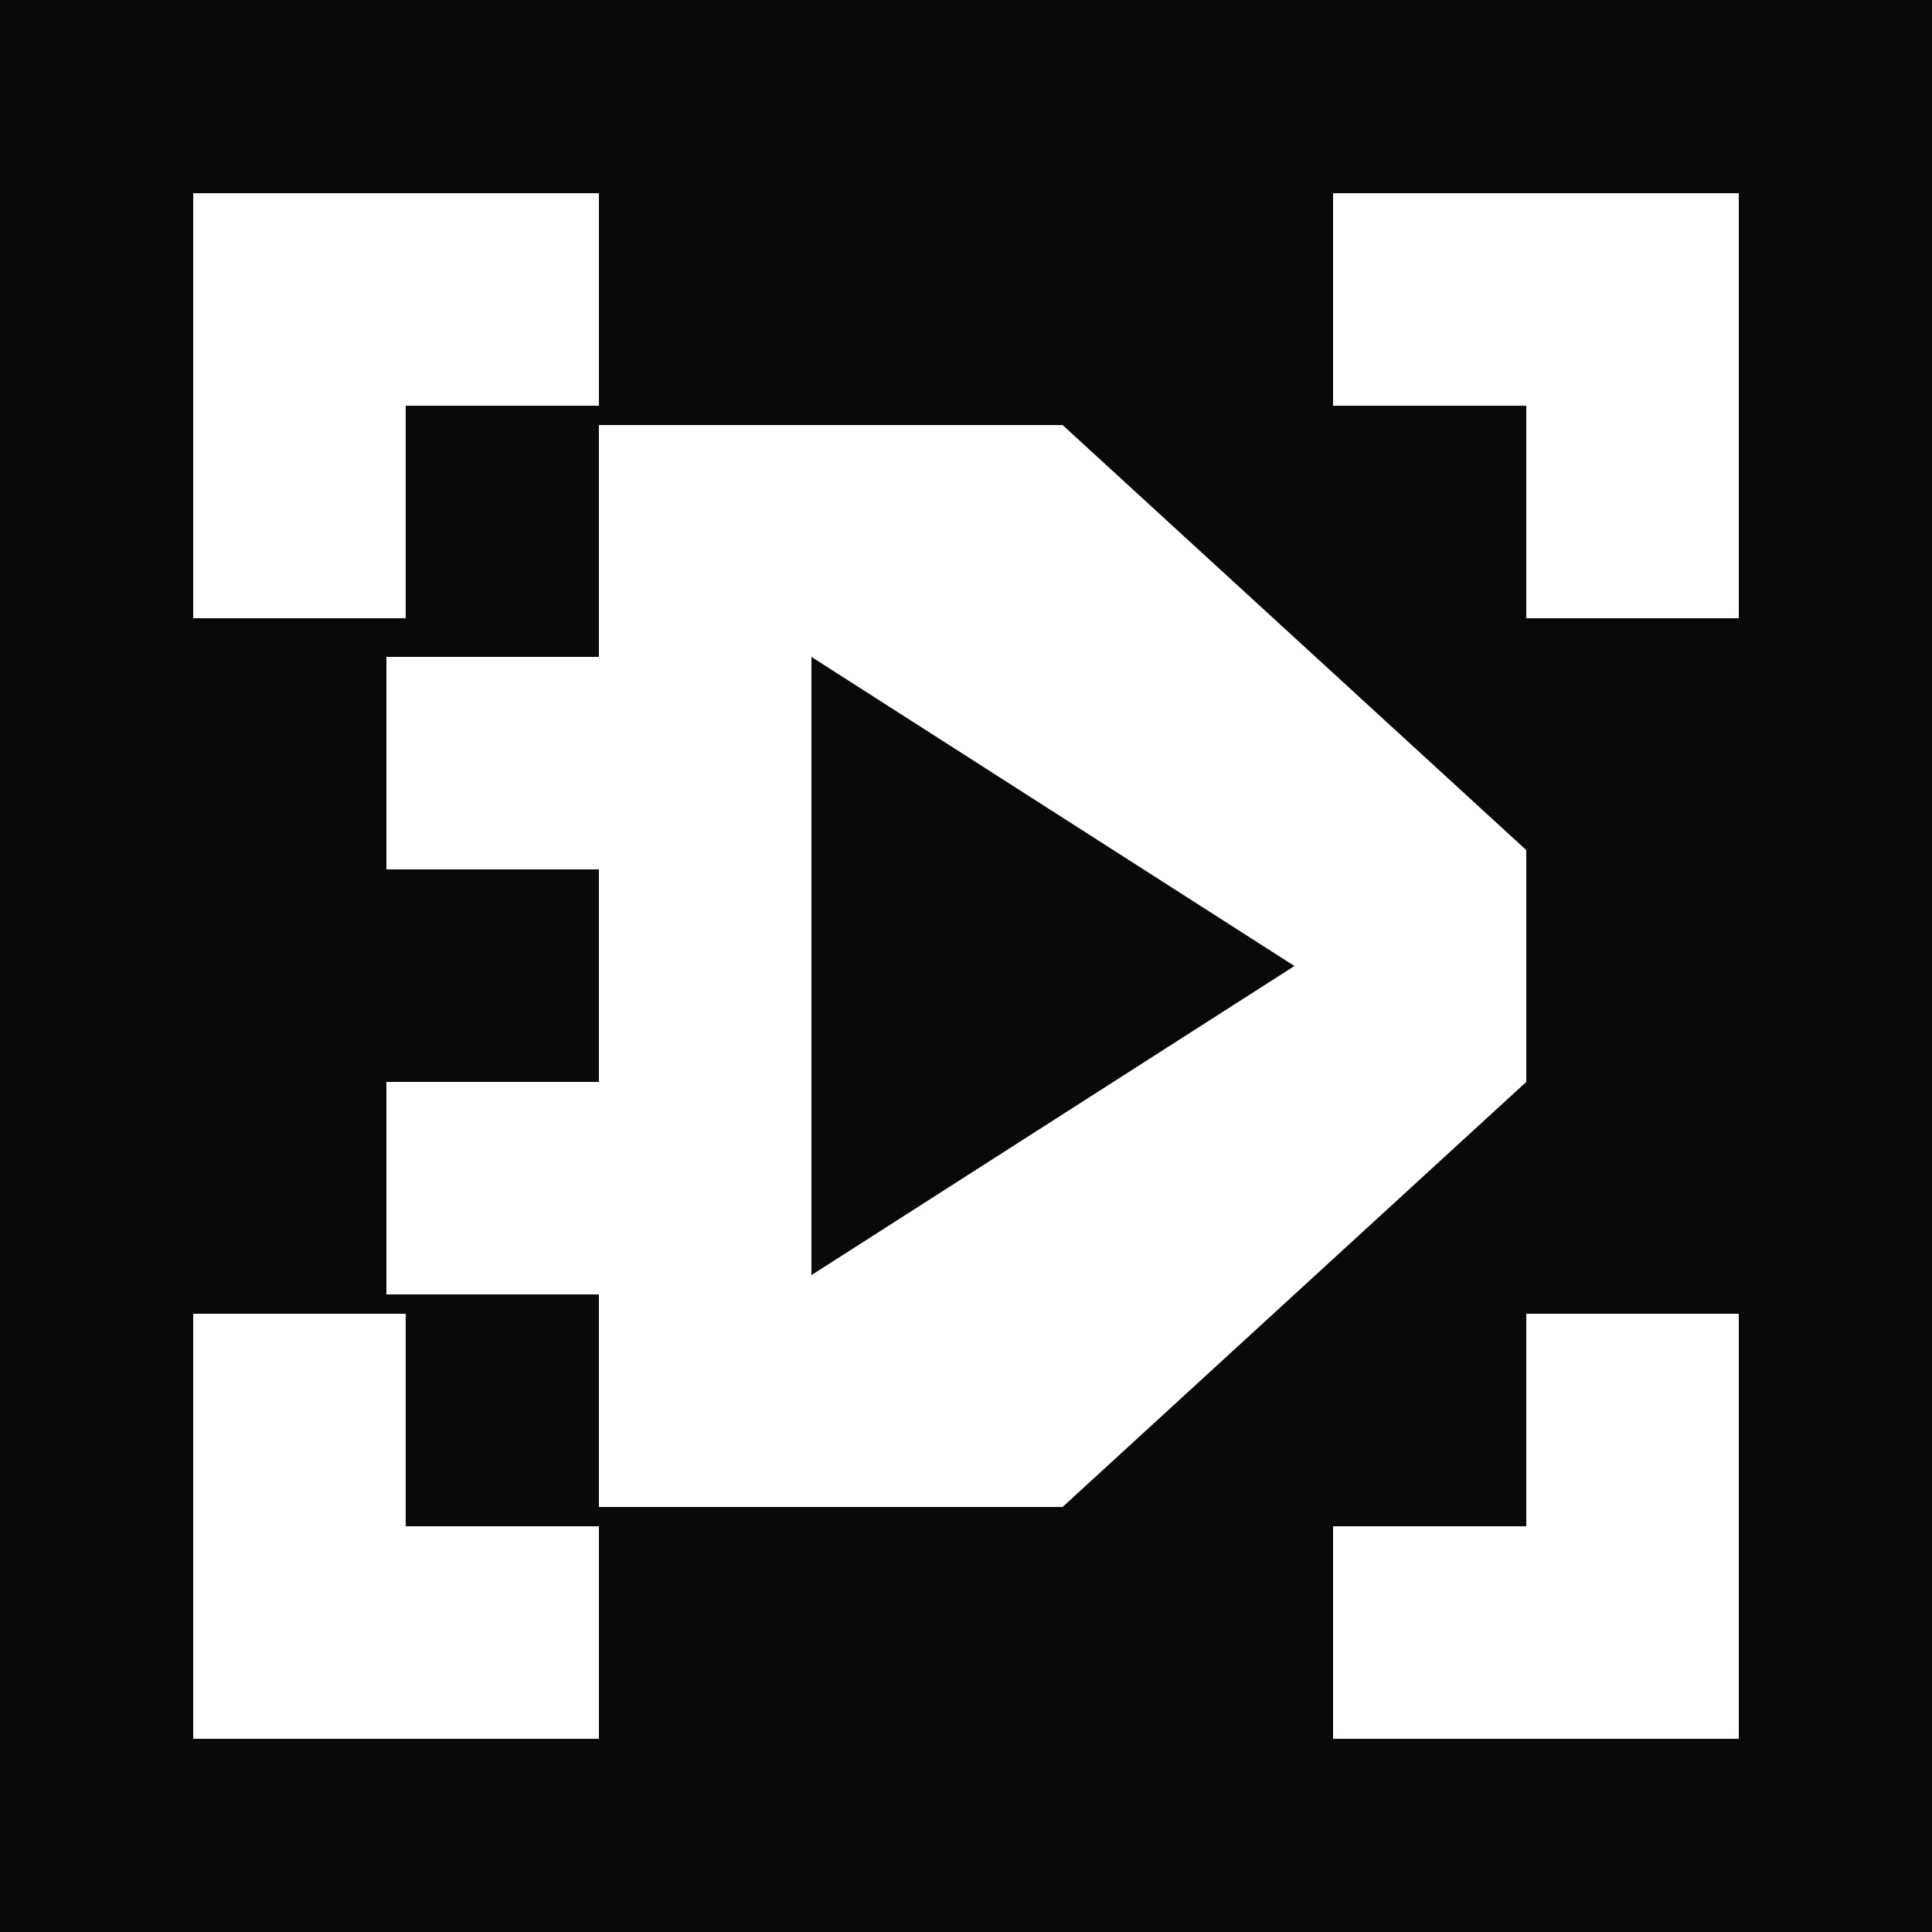
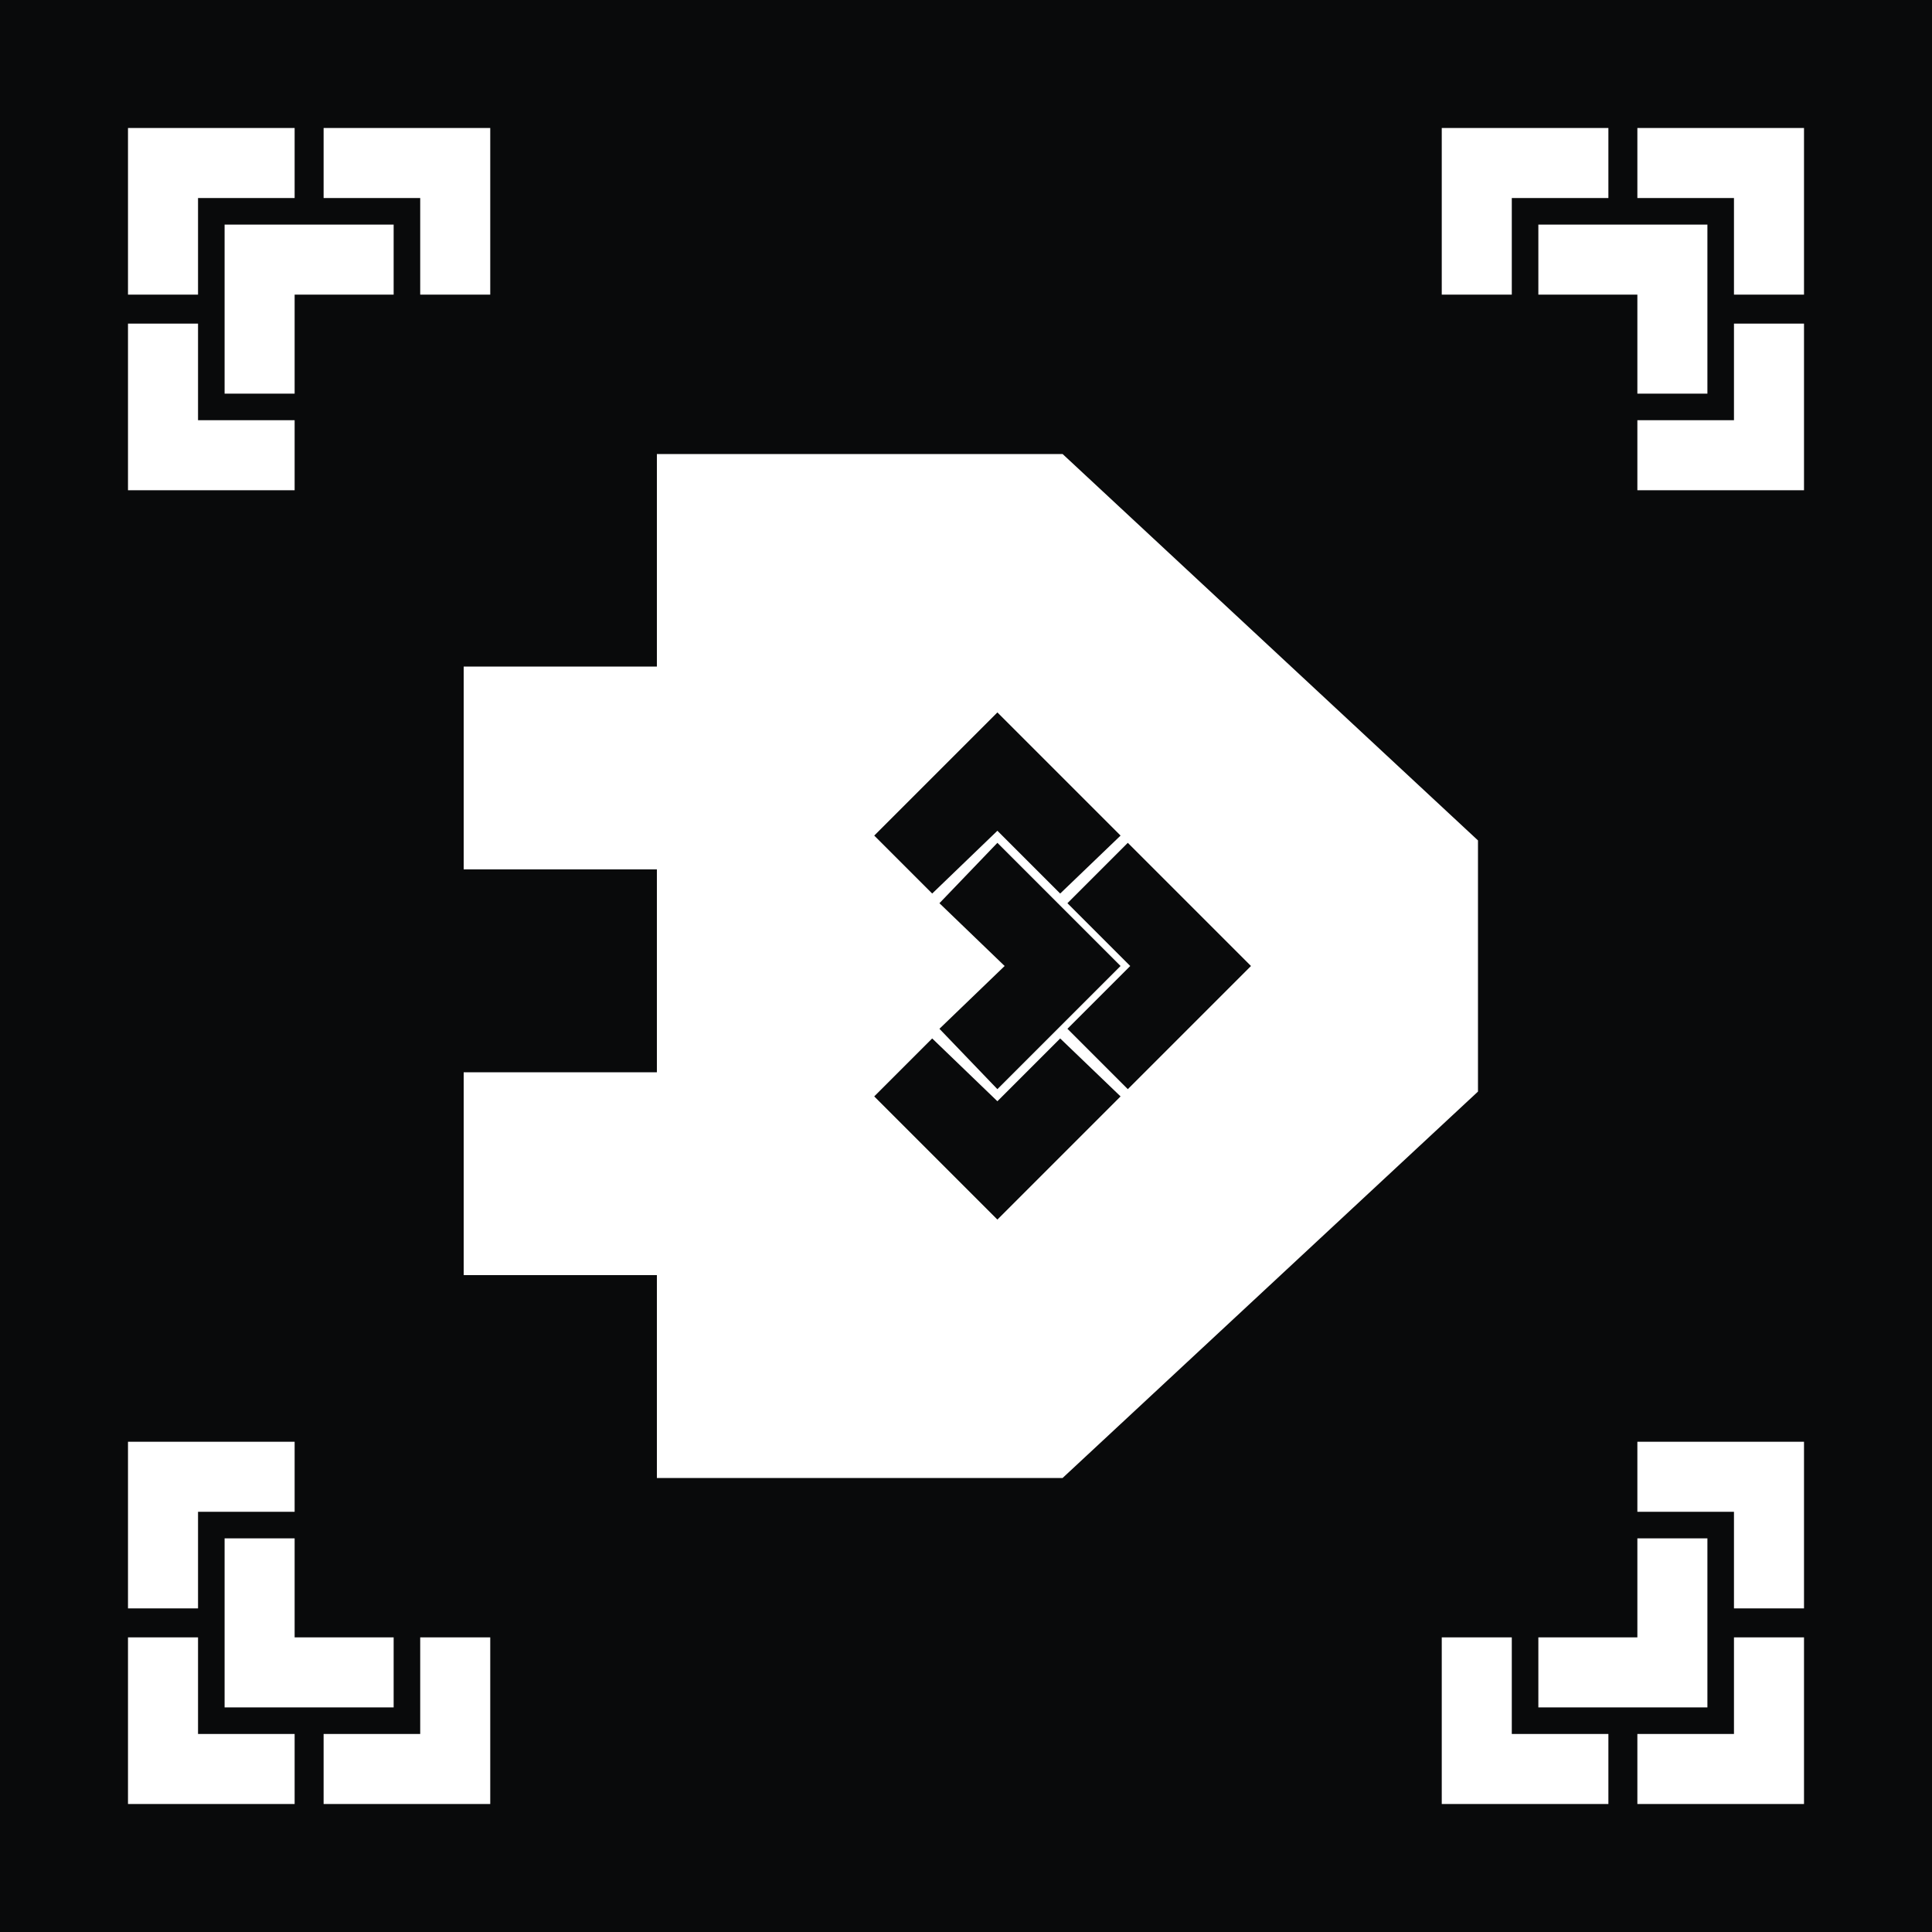
- <svg xmlns="http://www.w3.org/2000/svg" viewBox="0 0 200 200">
-   <rect width="200" height="200" fill="#08090b" />
-   <polygon points="20,20 62,20 62,42 42,42 42,64 20,64" fill="white" />
-   <polygon points="138,20 180,20 180,64 158,64 158,42 138,42" fill="white" />
-   <polygon points="20,136 42,136 42,158 62,158 62,180 20,180" fill="white" />
-   <polygon points="158,136 180,136 180,180 138,180 138,158 158,158" fill="white" />
-   <polygon points="62,44 110,44 158,88 158,112 110,156 62,156 62,134 40,134 40,112 62,112 62,90 40,90 40,68 62,68" fill="white" />
-   <polygon points="84,68 134,100 84,132" fill="#08090b" />
+ <svg xmlns="http://www.w3.org/2000/svg" width="800" height="800" viewBox="0 0 800 800">
+   <rect width="800" height="800" fill="#090a0b" />
+   <polygon points="272,188 440,188 612,348 612,452 440,612 272,612 272,528 192,528 192,444 272,444 272,360 192,360 192,276 272,276" fill="white" />
+   <polygon points="53,53 122,53 122,82 82,82 82,122 53,122" fill="white" />
+   <polygon points="134,53 203,53 203,122 174,122 174,82 134,82" fill="white" />
+   <polygon points="53,134 82,134 82,174 122,174 122,203 53,203" fill="white" />
+   <polygon points="93,93 163,93 163,122 122,122 122,163 93,163" fill="white" />
+   <polygon points="747,53 678,53 678,82 718,82 718,122 747,122" fill="white" />
+   <polygon points="666,53 597,53 597,122 626,122 626,82 666,82" fill="white" />
+   <polygon points="747,134 718,134 718,174 678,174 678,203 747,203" fill="white" />
+   <polygon points="707,93 637,93 637,122 678,122 678,163 707,163" fill="white" />
+   <polygon points="53,747 122,747 122,718 82,718 82,678 53,678" fill="white" />
+   <polygon points="134,747 203,747 203,678 174,678 174,718 134,718" fill="white" />
+   <polygon points="53,666 82,666 82,626 122,626 122,597 53,597" fill="white" />
+   <polygon points="93,707 163,707 163,678 122,678 122,637 93,637" fill="white" />
+   <polygon points="747,747 678,747 678,718 718,718 718,678 747,678" fill="white" />
+   <polygon points="666,747 597,747 597,678 626,678 626,718 666,718" fill="white" />
+   <polygon points="747,666 718,666 718,626 678,626 678,597 747,597" fill="white" />
+   <polygon points="707,707 637,707 637,678 678,678 678,637 707,637" fill="white" />
+   <polygon points="362,346 386,370 413,344 439,370 464,346 413,295" fill="#090a0b" />
+   <polygon points="467,349 442,374 468,400 442,426 467,451 518,400" fill="#090a0b" />
+   <polygon points="413,349 389,374 416,400 389,426 413,451 464,400" fill="#090a0b" />
+   <polygon points="362,454 413,505 464,454 439,430 413,456 386,430" fill="#090a0b" />
</svg>
